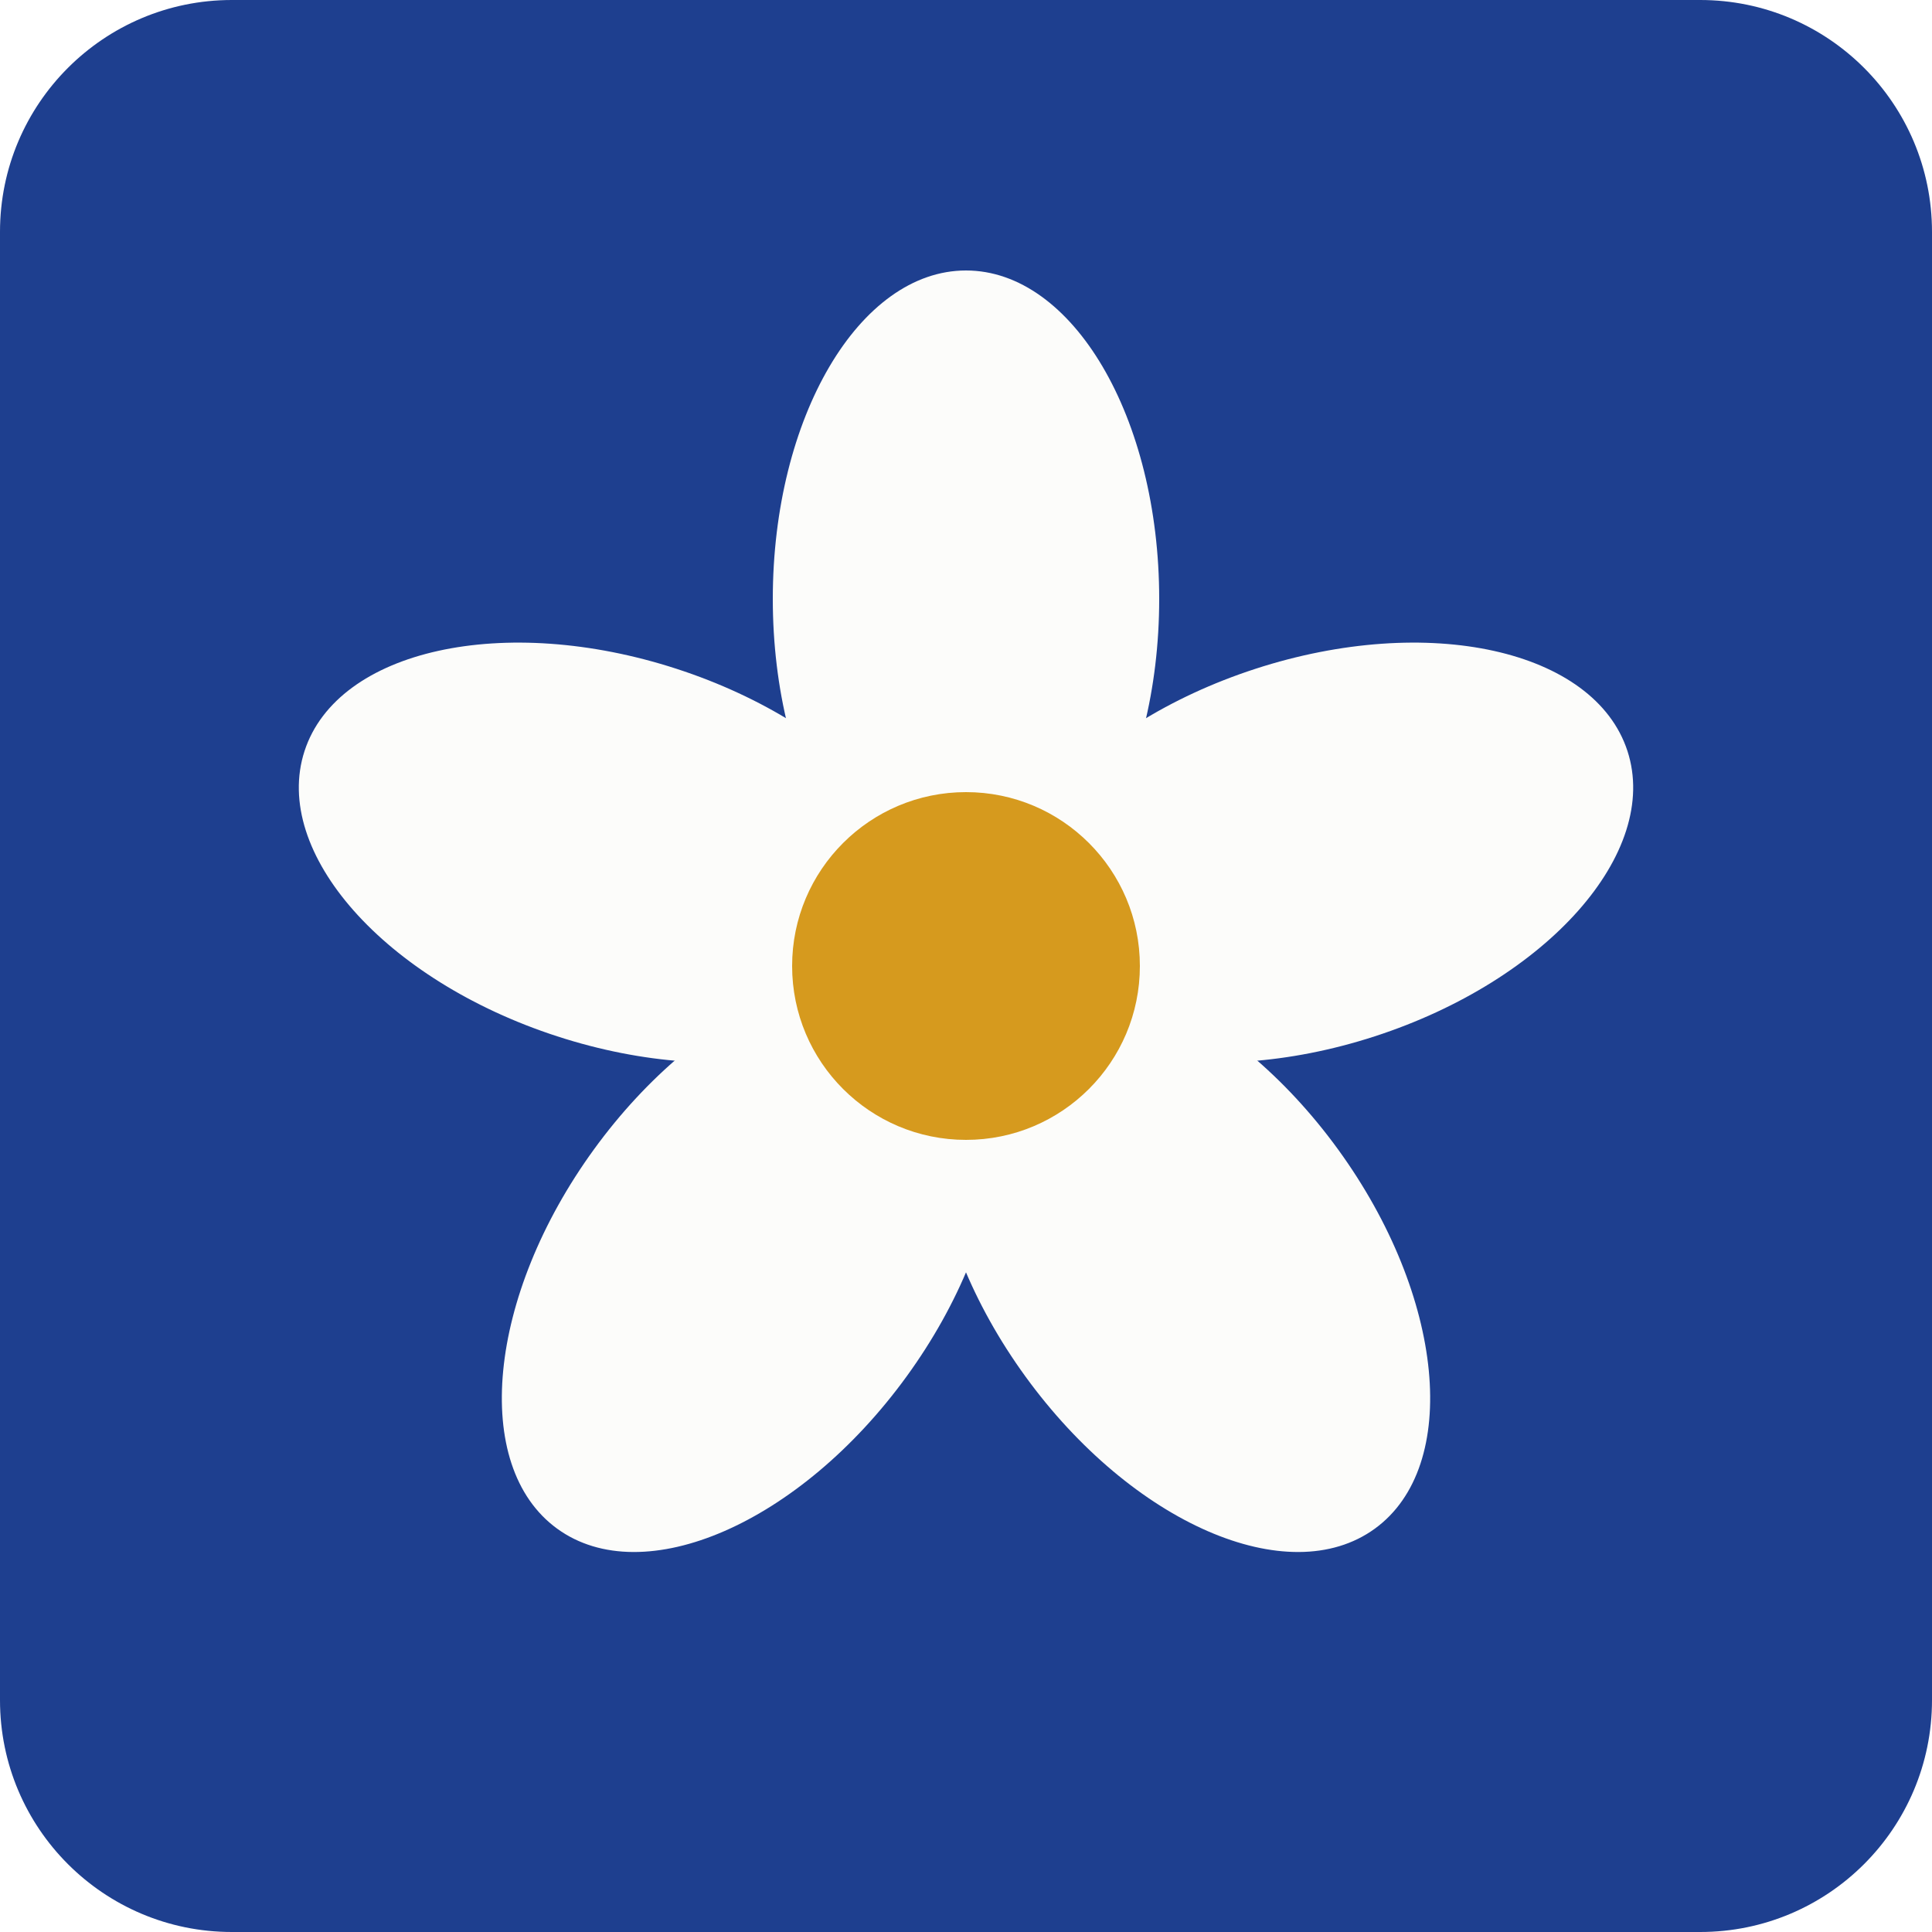
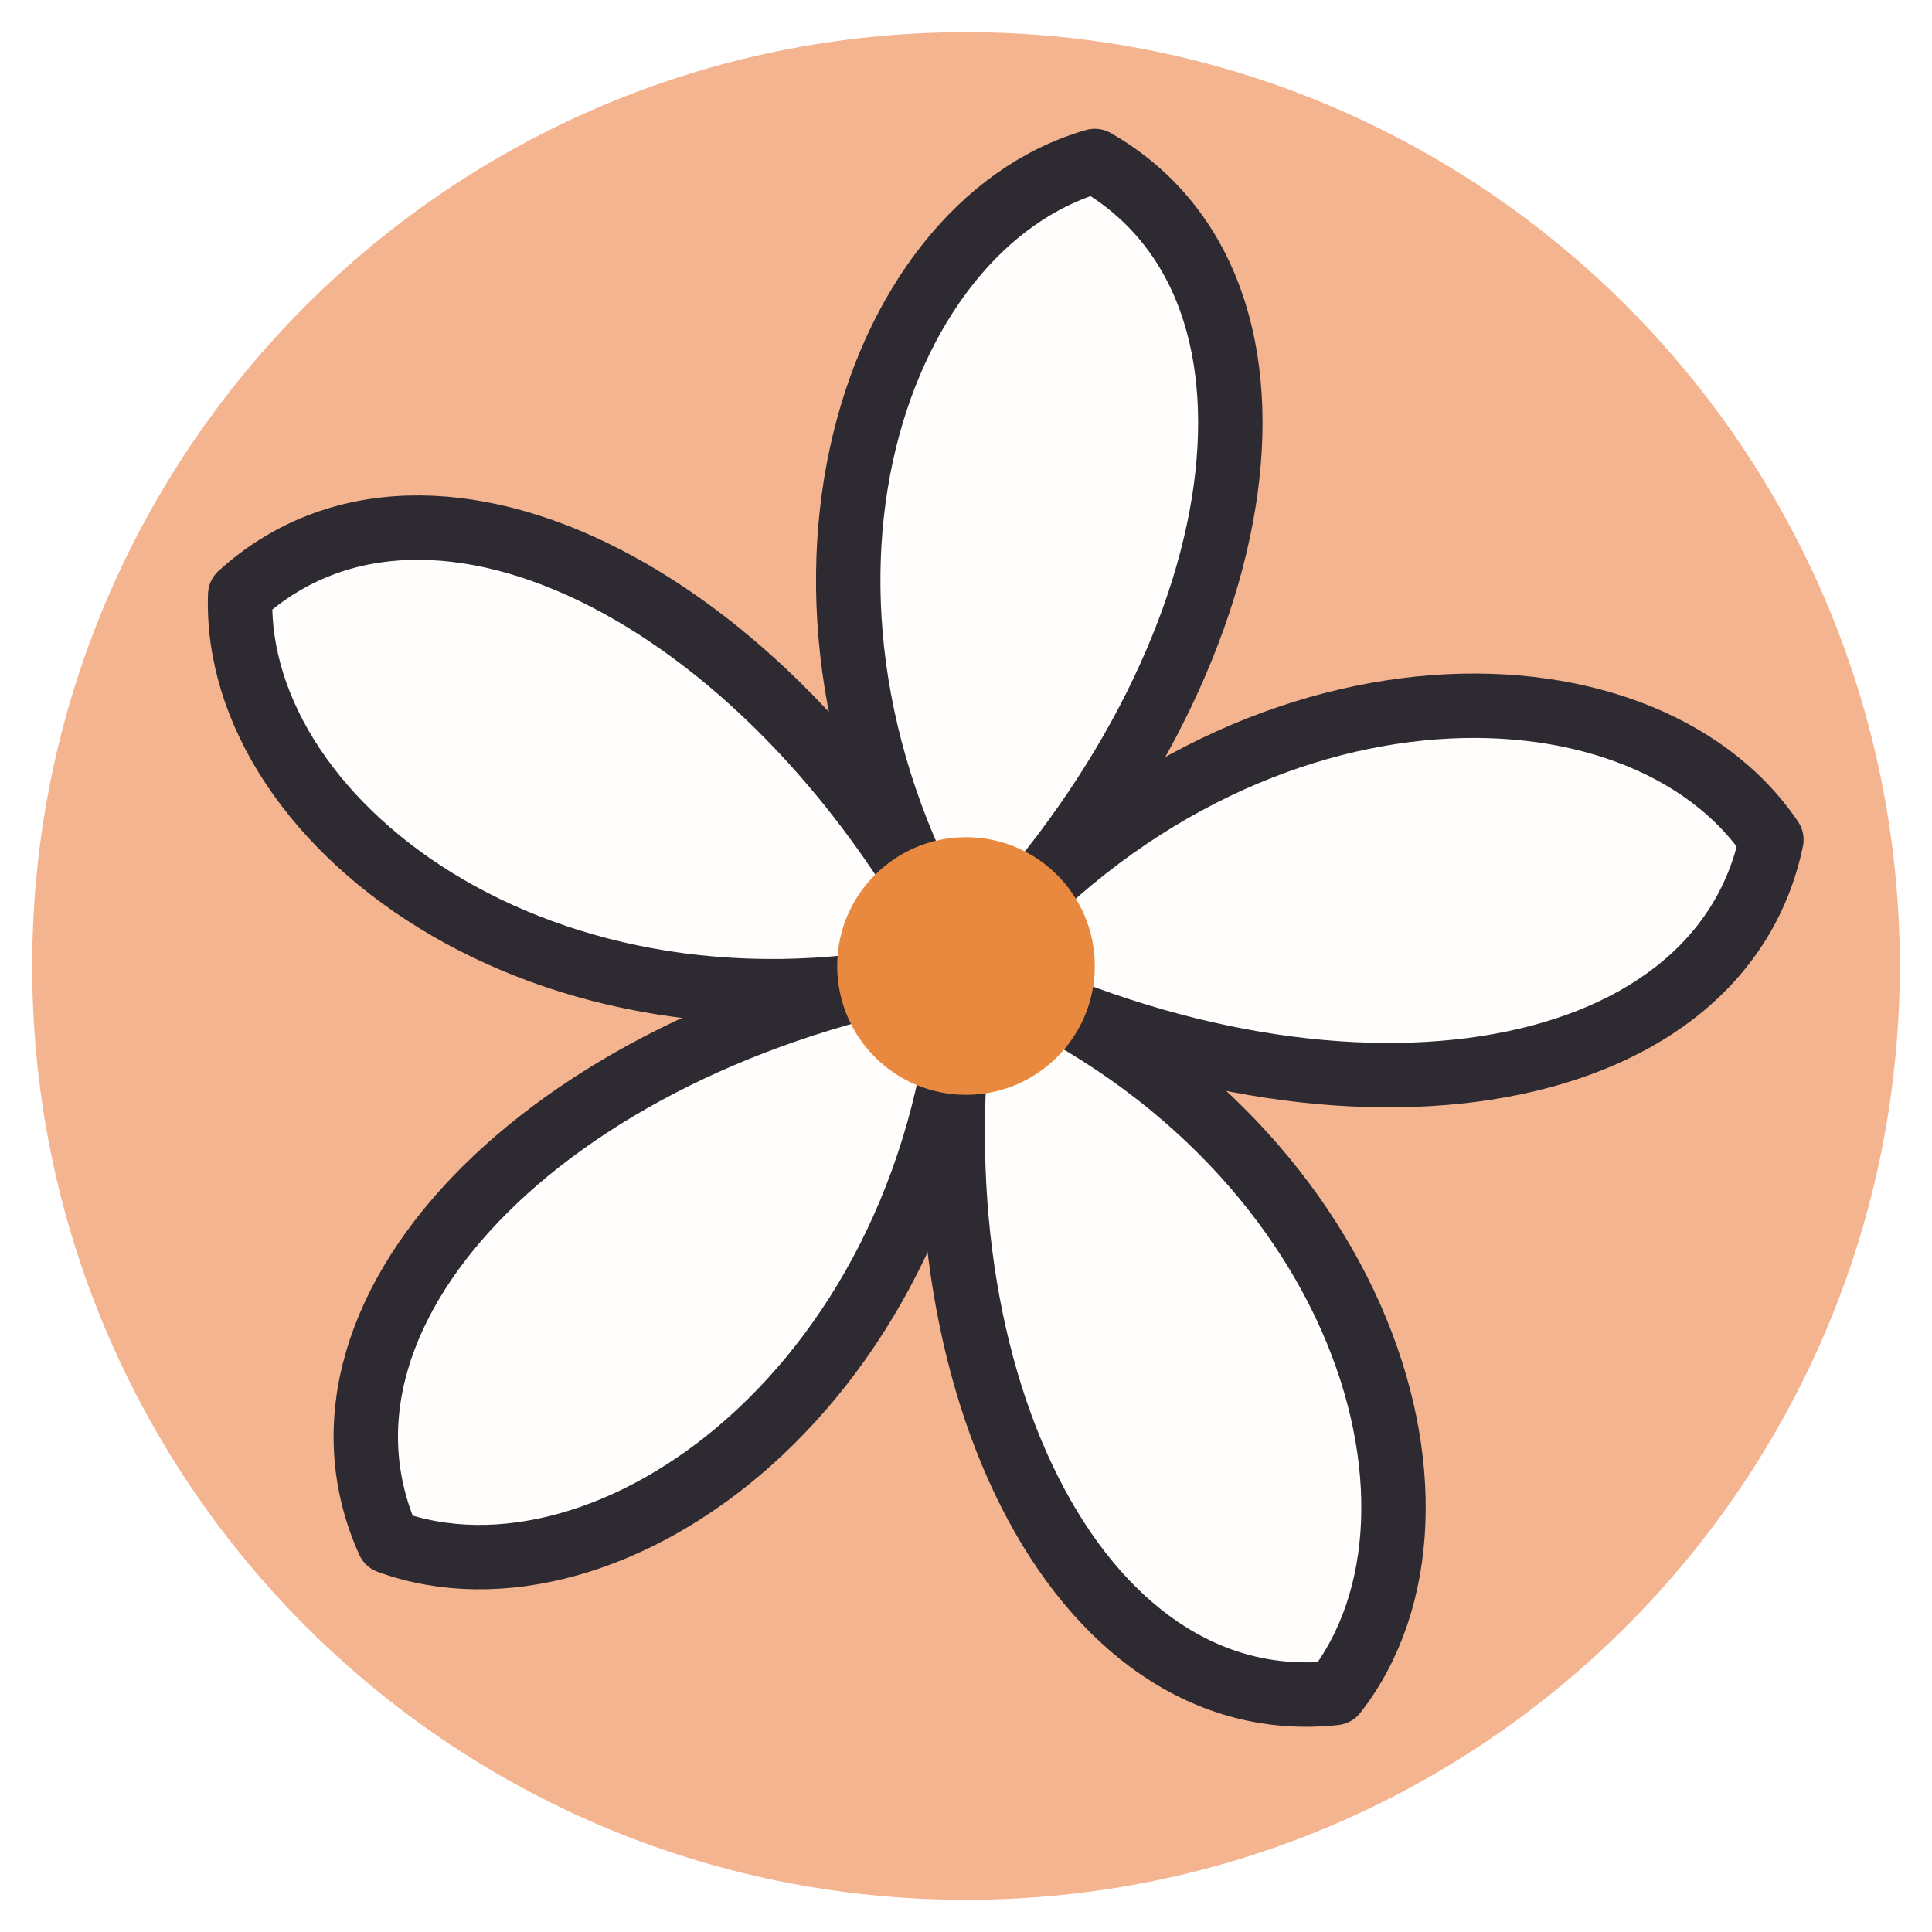
- <svg xmlns="http://www.w3.org/2000/svg" viewBox="0 0 100 100">
-   <rect width="100" height="100" rx="12" fill="#1E3F8F" />
-   <g fill="#FCFCFA">
-     <ellipse cx="50" cy="31" rx="10" ry="17" />
-     <ellipse cx="50" cy="31" rx="10" ry="17" transform="rotate(72 50 50)" />
-     <ellipse cx="50" cy="31" rx="10" ry="17" transform="rotate(144 50 50)" />
-     <ellipse cx="50" cy="31" rx="10" ry="17" transform="rotate(216 50 50)" />
-     <ellipse cx="50" cy="31" rx="10" ry="17" transform="rotate(288 50 50)" />
+ <svg xmlns="http://www.w3.org/2000/svg" viewBox="-30 -30 60 60">
+   <circle r="29" fill="#F4B48F" />
+   <g fill="#fffefc" stroke="#2d2a32" stroke-width="2" stroke-linejoin="round">
+     <path id="pt" d="M0 0 C-7 -11 -3 -23 4 -25 C11 -21 9 -9 0 0Z" />
+     <use href="#pt" transform="rotate(72)" />
+     <use href="#pt" transform="rotate(144)" />
+     <use href="#pt" transform="rotate(216)" />
+     <use href="#pt" transform="rotate(288)" />
  </g>
-   <circle cx="50" cy="50" r="9" fill="#D69A1E" />
+   <circle r="4" fill="#E8893F" />
</svg>
